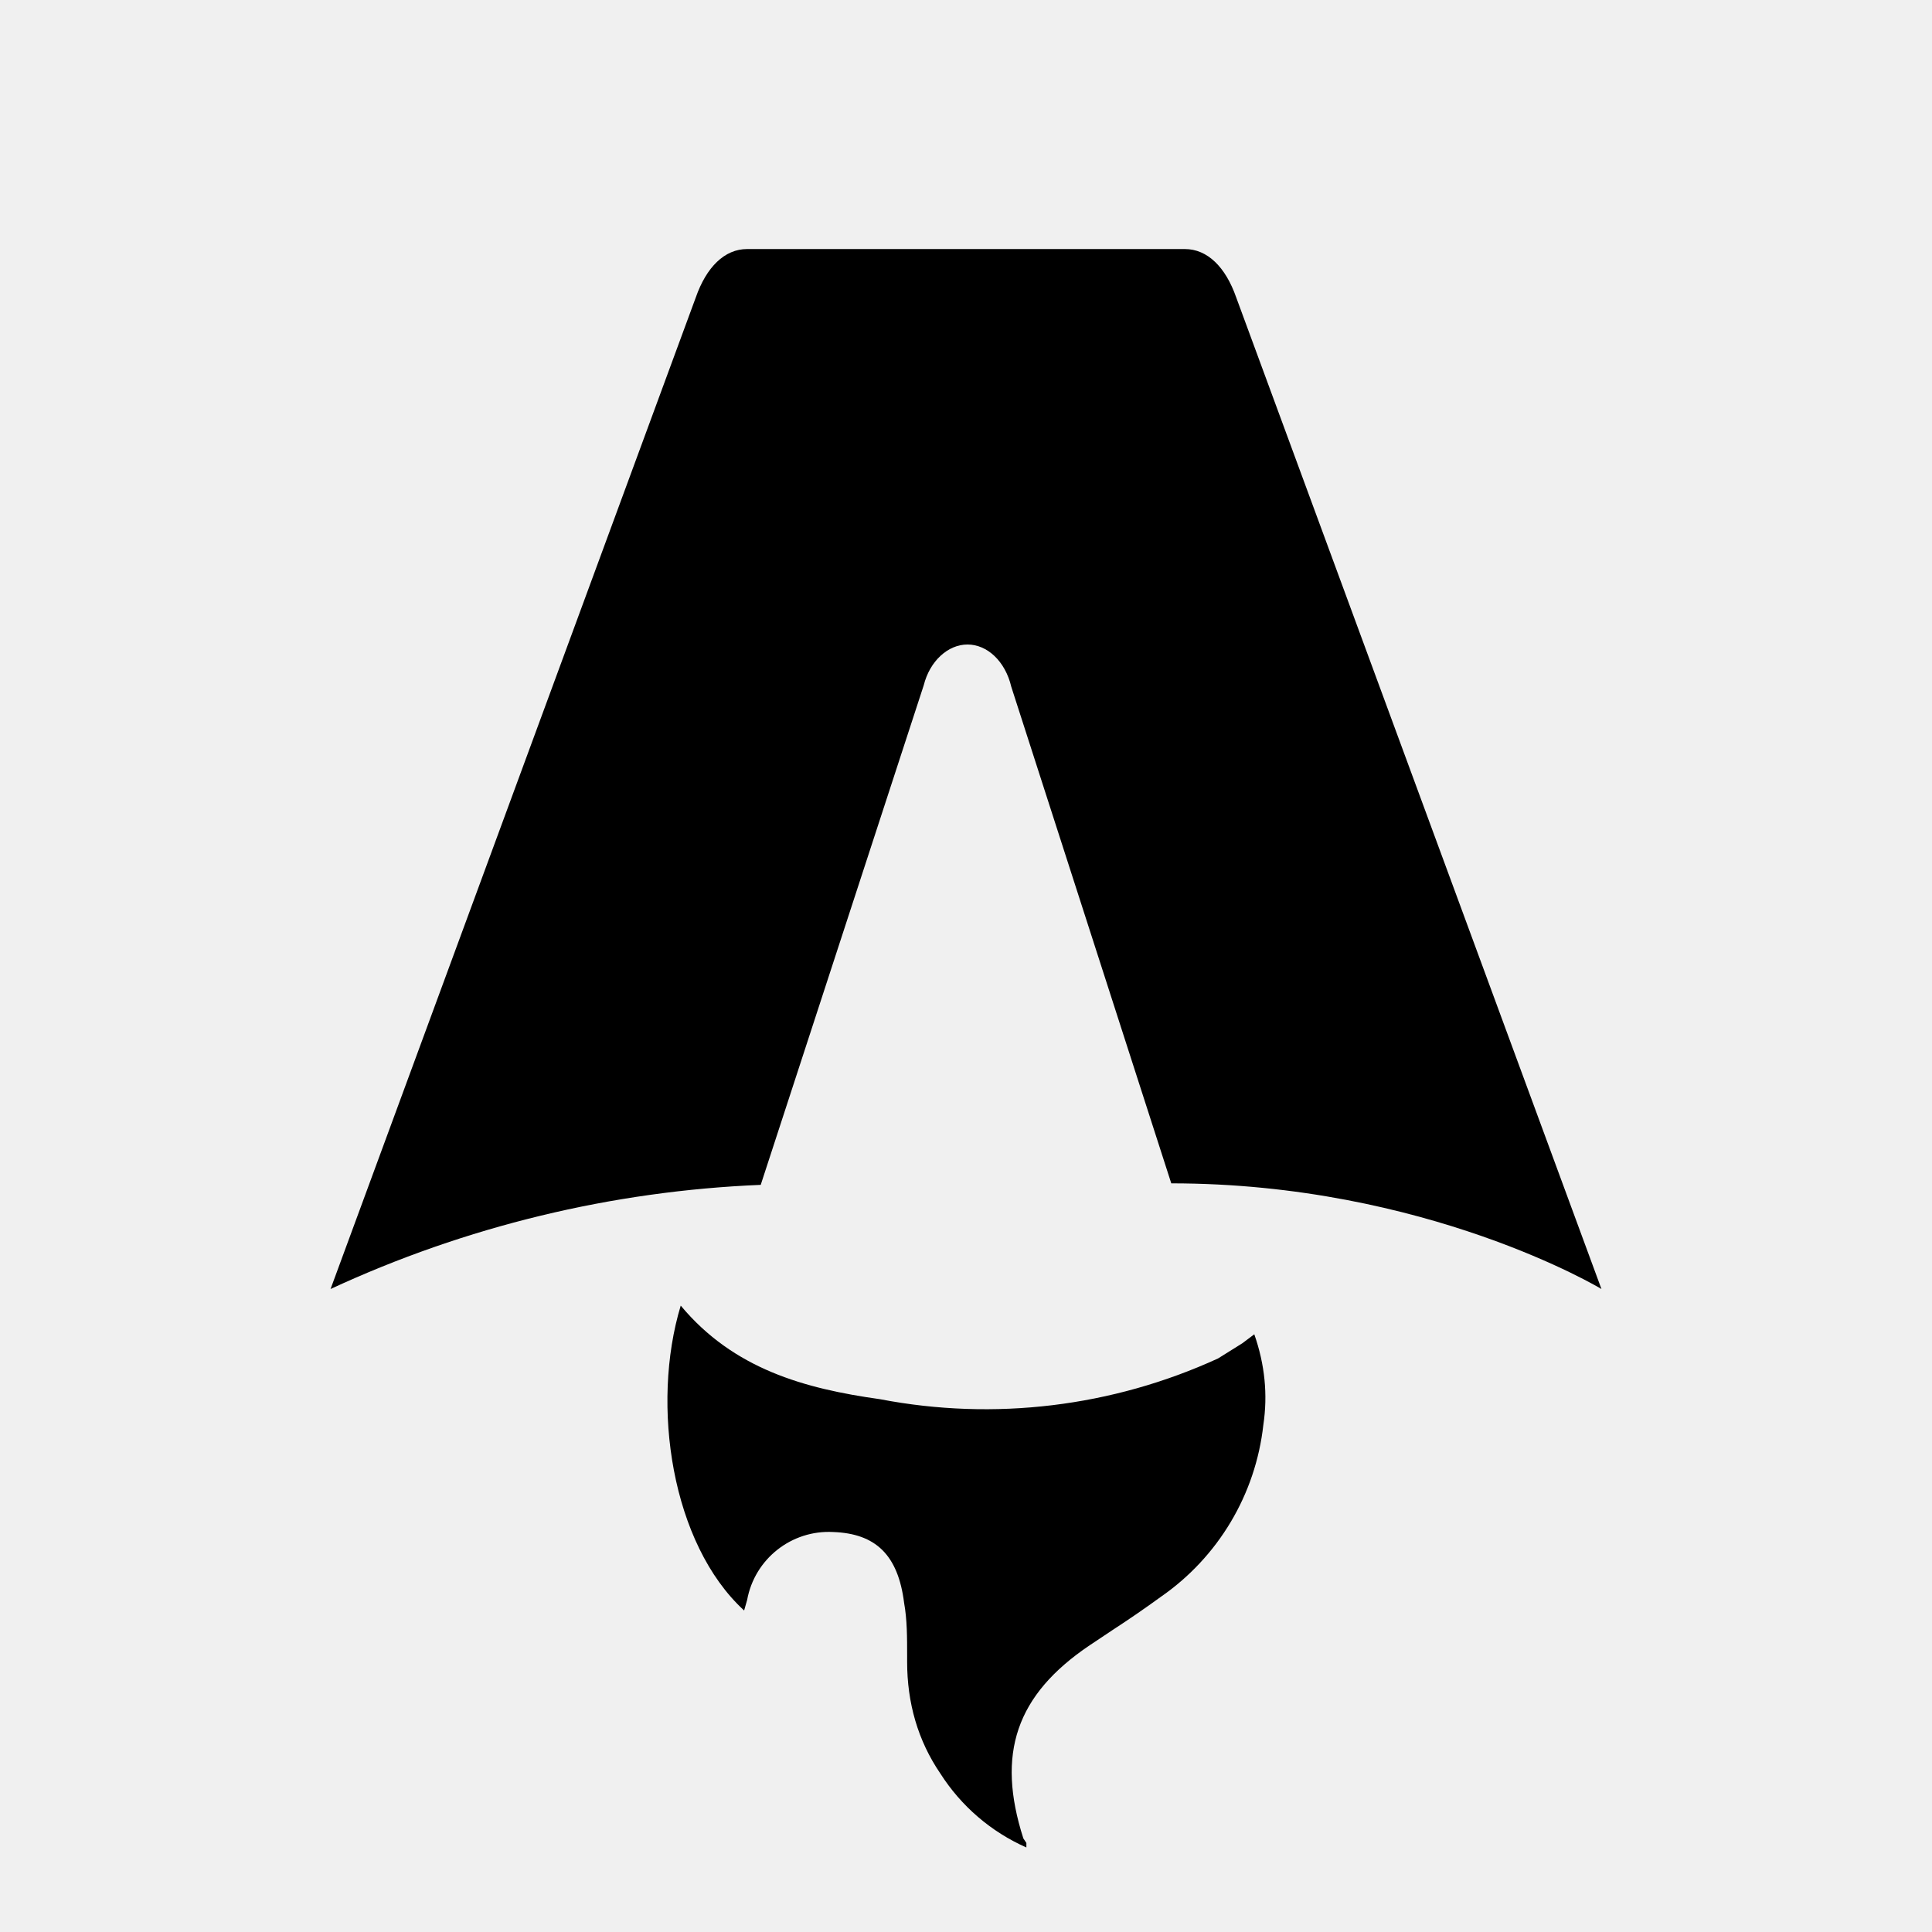
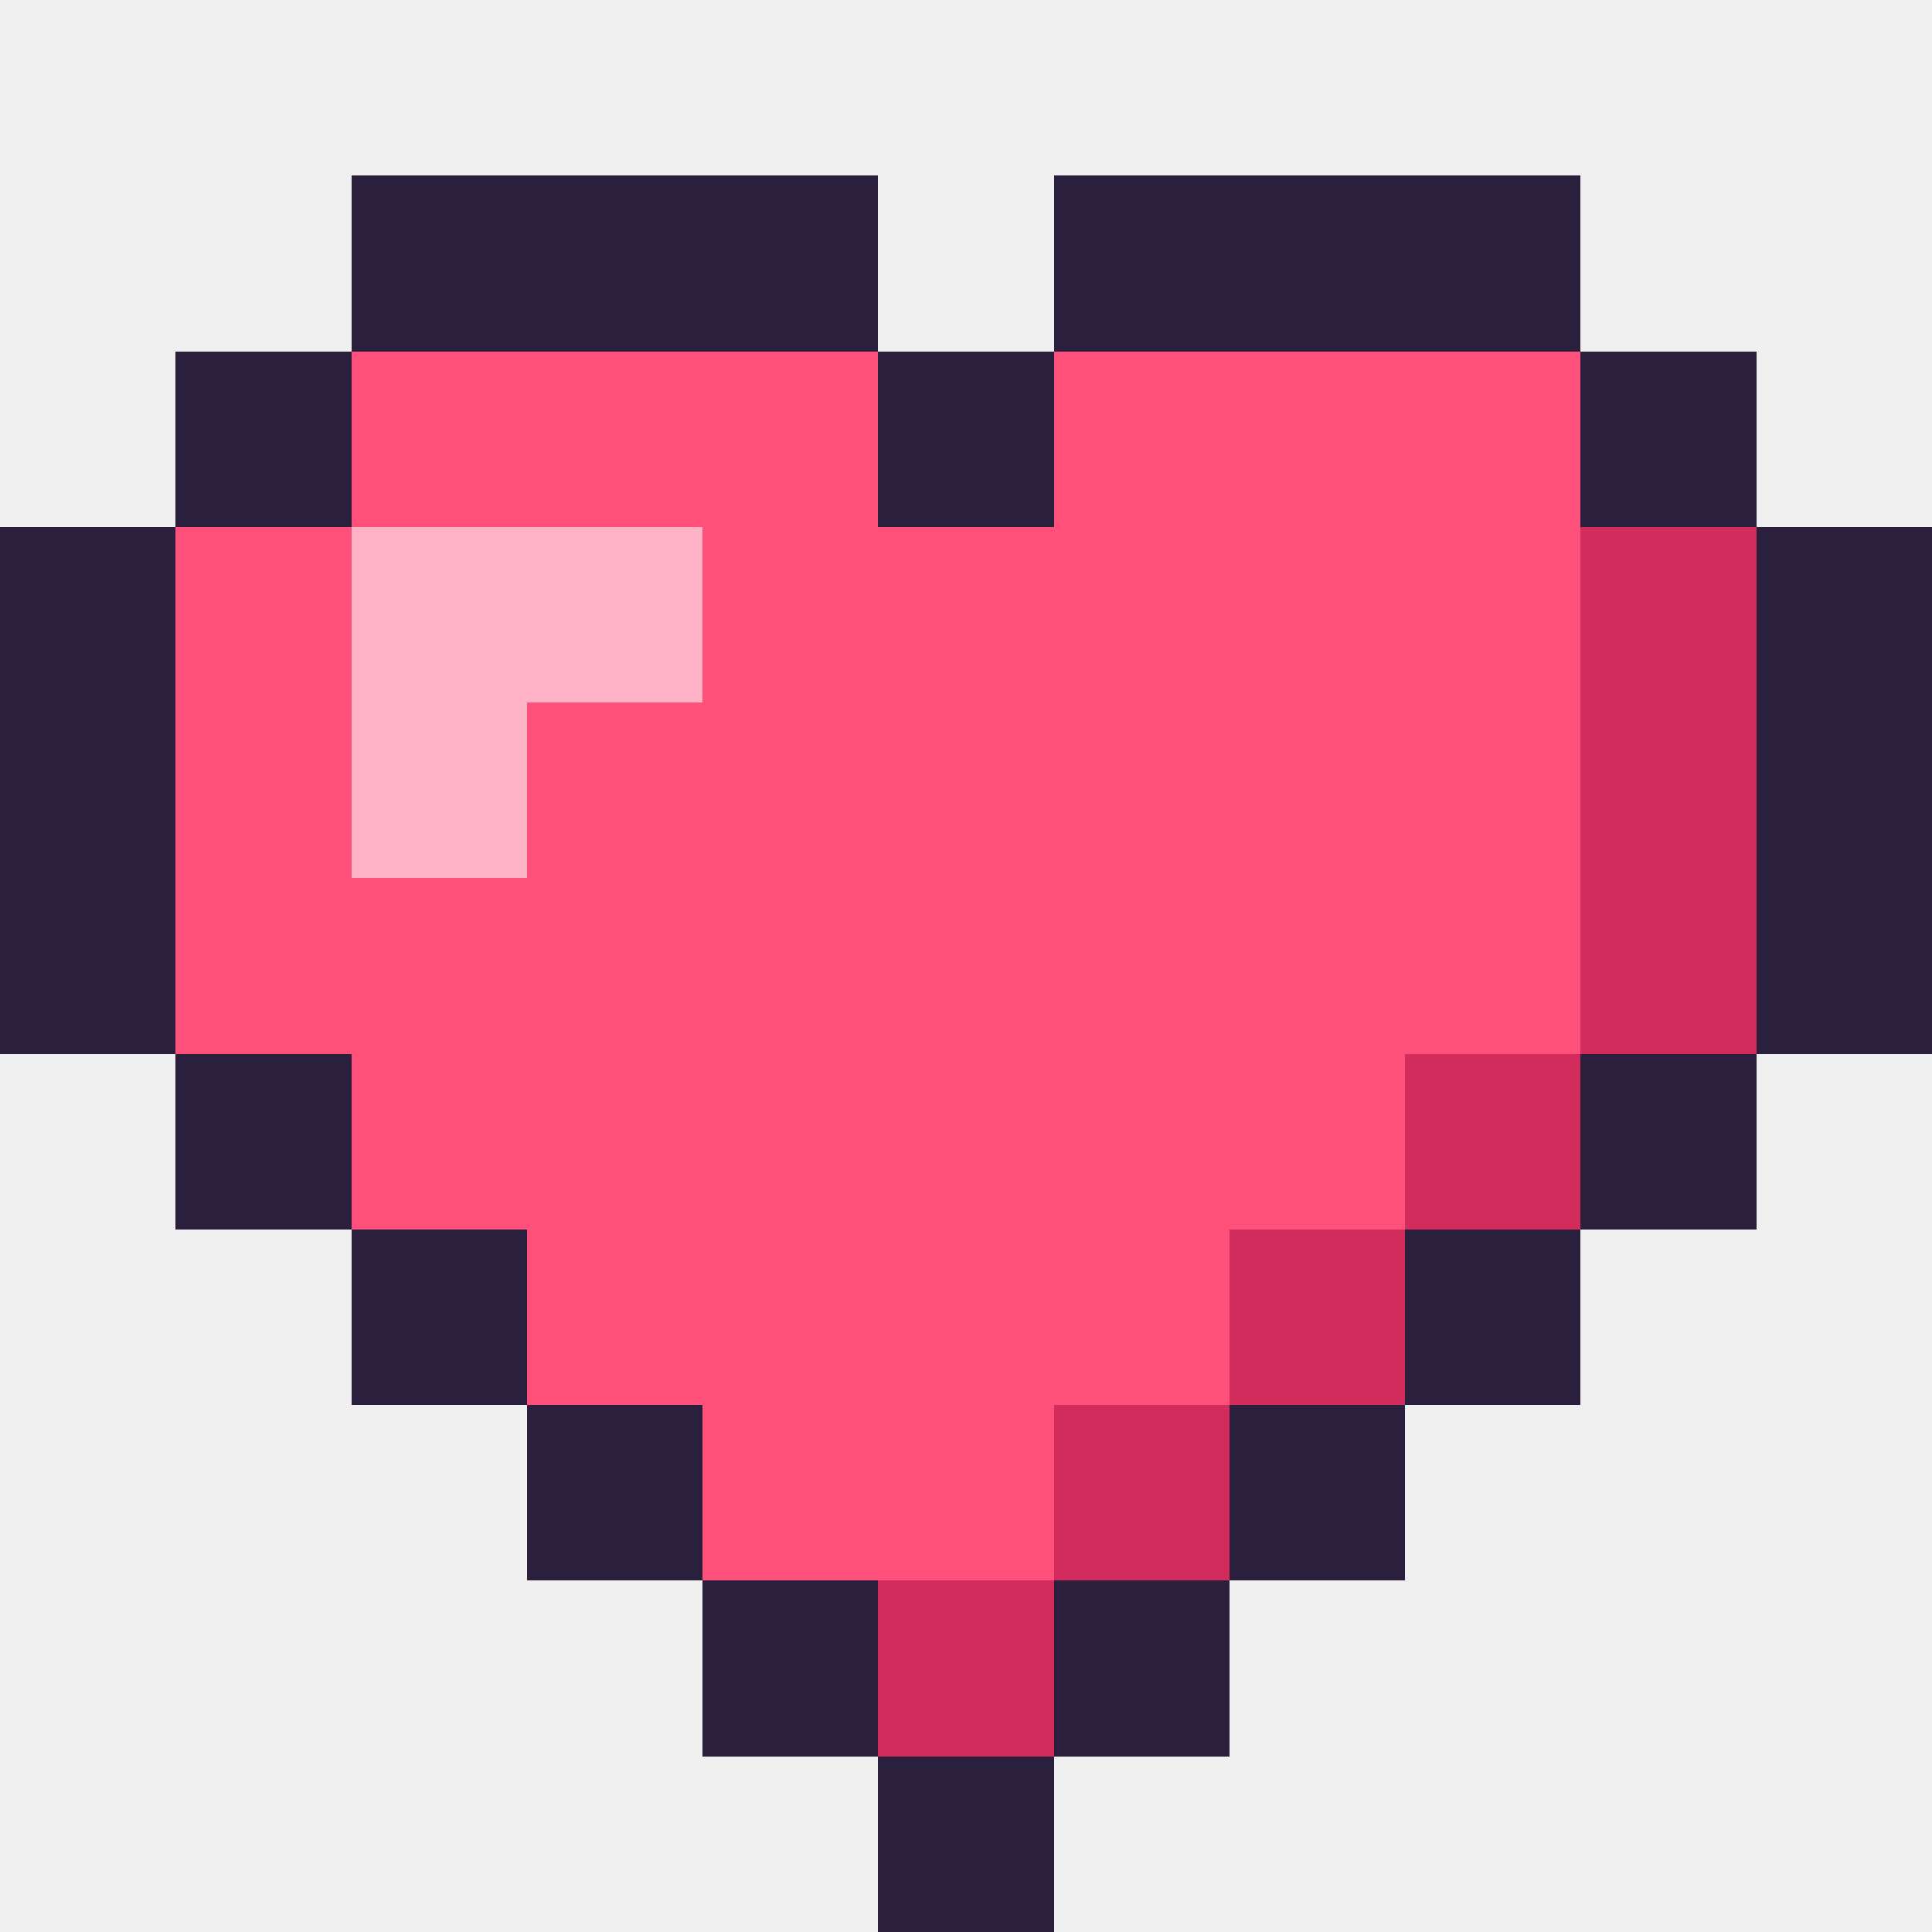
- <svg xmlns="http://www.w3.org/2000/svg" fill="none" viewBox="0 0 128 128">
-   <path d="M50.4 78.5a75.1 75.1 0 0 0-28.5 6.9l24.2-65.7c.7-2 1.9-3.2 3.4-3.2h29c1.5 0 2.7 1.2 3.4 3.2l24.2 65.7s-11.6-7-28.5-7L67 45.5c-.4-1.7-1.6-2.8-2.9-2.8-1.3 0-2.5 1.1-2.9 2.7L50.4 78.5Zm-1.1 28.2Zm-4.2-20.2c-2 6.6-.6 15.8 4.2 20.2a17.5 17.5 0 0 1 .2-.7 5.5 5.5 0 0 1 5.7-4.5c2.8.1 4.3 1.5 4.7 4.7.2 1.1.2 2.3.2 3.5v.4c0 2.7.7 5.2 2.2 7.4a13 13 0 0 0 5.7 4.9v-.3l-.2-.3c-1.8-5.6-.5-9.5 4.4-12.8l1.5-1a73 73 0 0 0 3.2-2.2 16 16 0 0 0 6.8-11.4c.3-2 .1-4-.6-6l-.8.6-1.6 1a37 37 0 0 1-22.4 2.7c-5-.7-9.7-2-13.2-6.2Z" />
-   <style>
-         path { fill: #000; }
-         @media (prefers-color-scheme: dark) {
-             path { fill: #FFF; }
-         }
-     </style>
+ <svg xmlns="http://www.w3.org/2000/svg" viewBox="0 0 11 11" shape-rendering="crispEdges">
+   <rect x="2" y="1" width="3" height="1" fill="#2a1f3d" />
+   <rect x="6" y="1" width="3" height="1" fill="#2a1f3d" />
+   <rect x="1" y="2" width="1" height="1" fill="#2a1f3d" />
+   <rect x="2" y="2" width="3" height="1" fill="#ff4f7b" />
+   <rect x="5" y="2" width="1" height="1" fill="#2a1f3d" />
+   <rect x="6" y="2" width="3" height="1" fill="#ff4f7b" />
+   <rect x="9" y="2" width="1" height="1" fill="#2a1f3d" />
+   <rect x="0" y="3" width="1" height="1" fill="#2a1f3d" />
+   <rect x="1" y="3" width="1" height="1" fill="#ff4f7b" />
+   <rect x="2" y="3" width="2" height="1" fill="#ffb3c7" />
+   <rect x="4" y="3" width="5" height="1" fill="#ff4f7b" />
+   <rect x="9" y="3" width="1" height="1" fill="#d12c5c" />
+   <rect x="10" y="3" width="1" height="1" fill="#2a1f3d" />
+   <rect x="0" y="4" width="1" height="1" fill="#2a1f3d" />
+   <rect x="1" y="4" width="1" height="1" fill="#ff4f7b" />
+   <rect x="2" y="4" width="1" height="1" fill="#ffb3c7" />
+   <rect x="3" y="4" width="6" height="1" fill="#ff4f7b" />
+   <rect x="9" y="4" width="1" height="1" fill="#d12c5c" />
+   <rect x="10" y="4" width="1" height="1" fill="#2a1f3d" />
+   <rect x="0" y="5" width="1" height="1" fill="#2a1f3d" />
+   <rect x="1" y="5" width="8" height="1" fill="#ff4f7b" />
+   <rect x="9" y="5" width="1" height="1" fill="#d12c5c" />
+   <rect x="10" y="5" width="1" height="1" fill="#2a1f3d" />
+   <rect x="1" y="6" width="1" height="1" fill="#2a1f3d" />
+   <rect x="2" y="6" width="6" height="1" fill="#ff4f7b" />
+   <rect x="8" y="6" width="1" height="1" fill="#d12c5c" />
+   <rect x="9" y="6" width="1" height="1" fill="#2a1f3d" />
+   <rect x="2" y="7" width="1" height="1" fill="#2a1f3d" />
+   <rect x="3" y="7" width="4" height="1" fill="#ff4f7b" />
+   <rect x="7" y="7" width="1" height="1" fill="#d12c5c" />
+   <rect x="8" y="7" width="1" height="1" fill="#2a1f3d" />
+   <rect x="3" y="8" width="1" height="1" fill="#2a1f3d" />
+   <rect x="4" y="8" width="2" height="1" fill="#ff4f7b" />
+   <rect x="6" y="8" width="1" height="1" fill="#d12c5c" />
+   <rect x="7" y="8" width="1" height="1" fill="#2a1f3d" />
+   <rect x="4" y="9" width="1" height="1" fill="#2a1f3d" />
+   <rect x="5" y="9" width="1" height="1" fill="#d12c5c" />
+   <rect x="6" y="9" width="1" height="1" fill="#2a1f3d" />
+   <rect x="5" y="10" width="1" height="1" fill="#2a1f3d" />
</svg>
